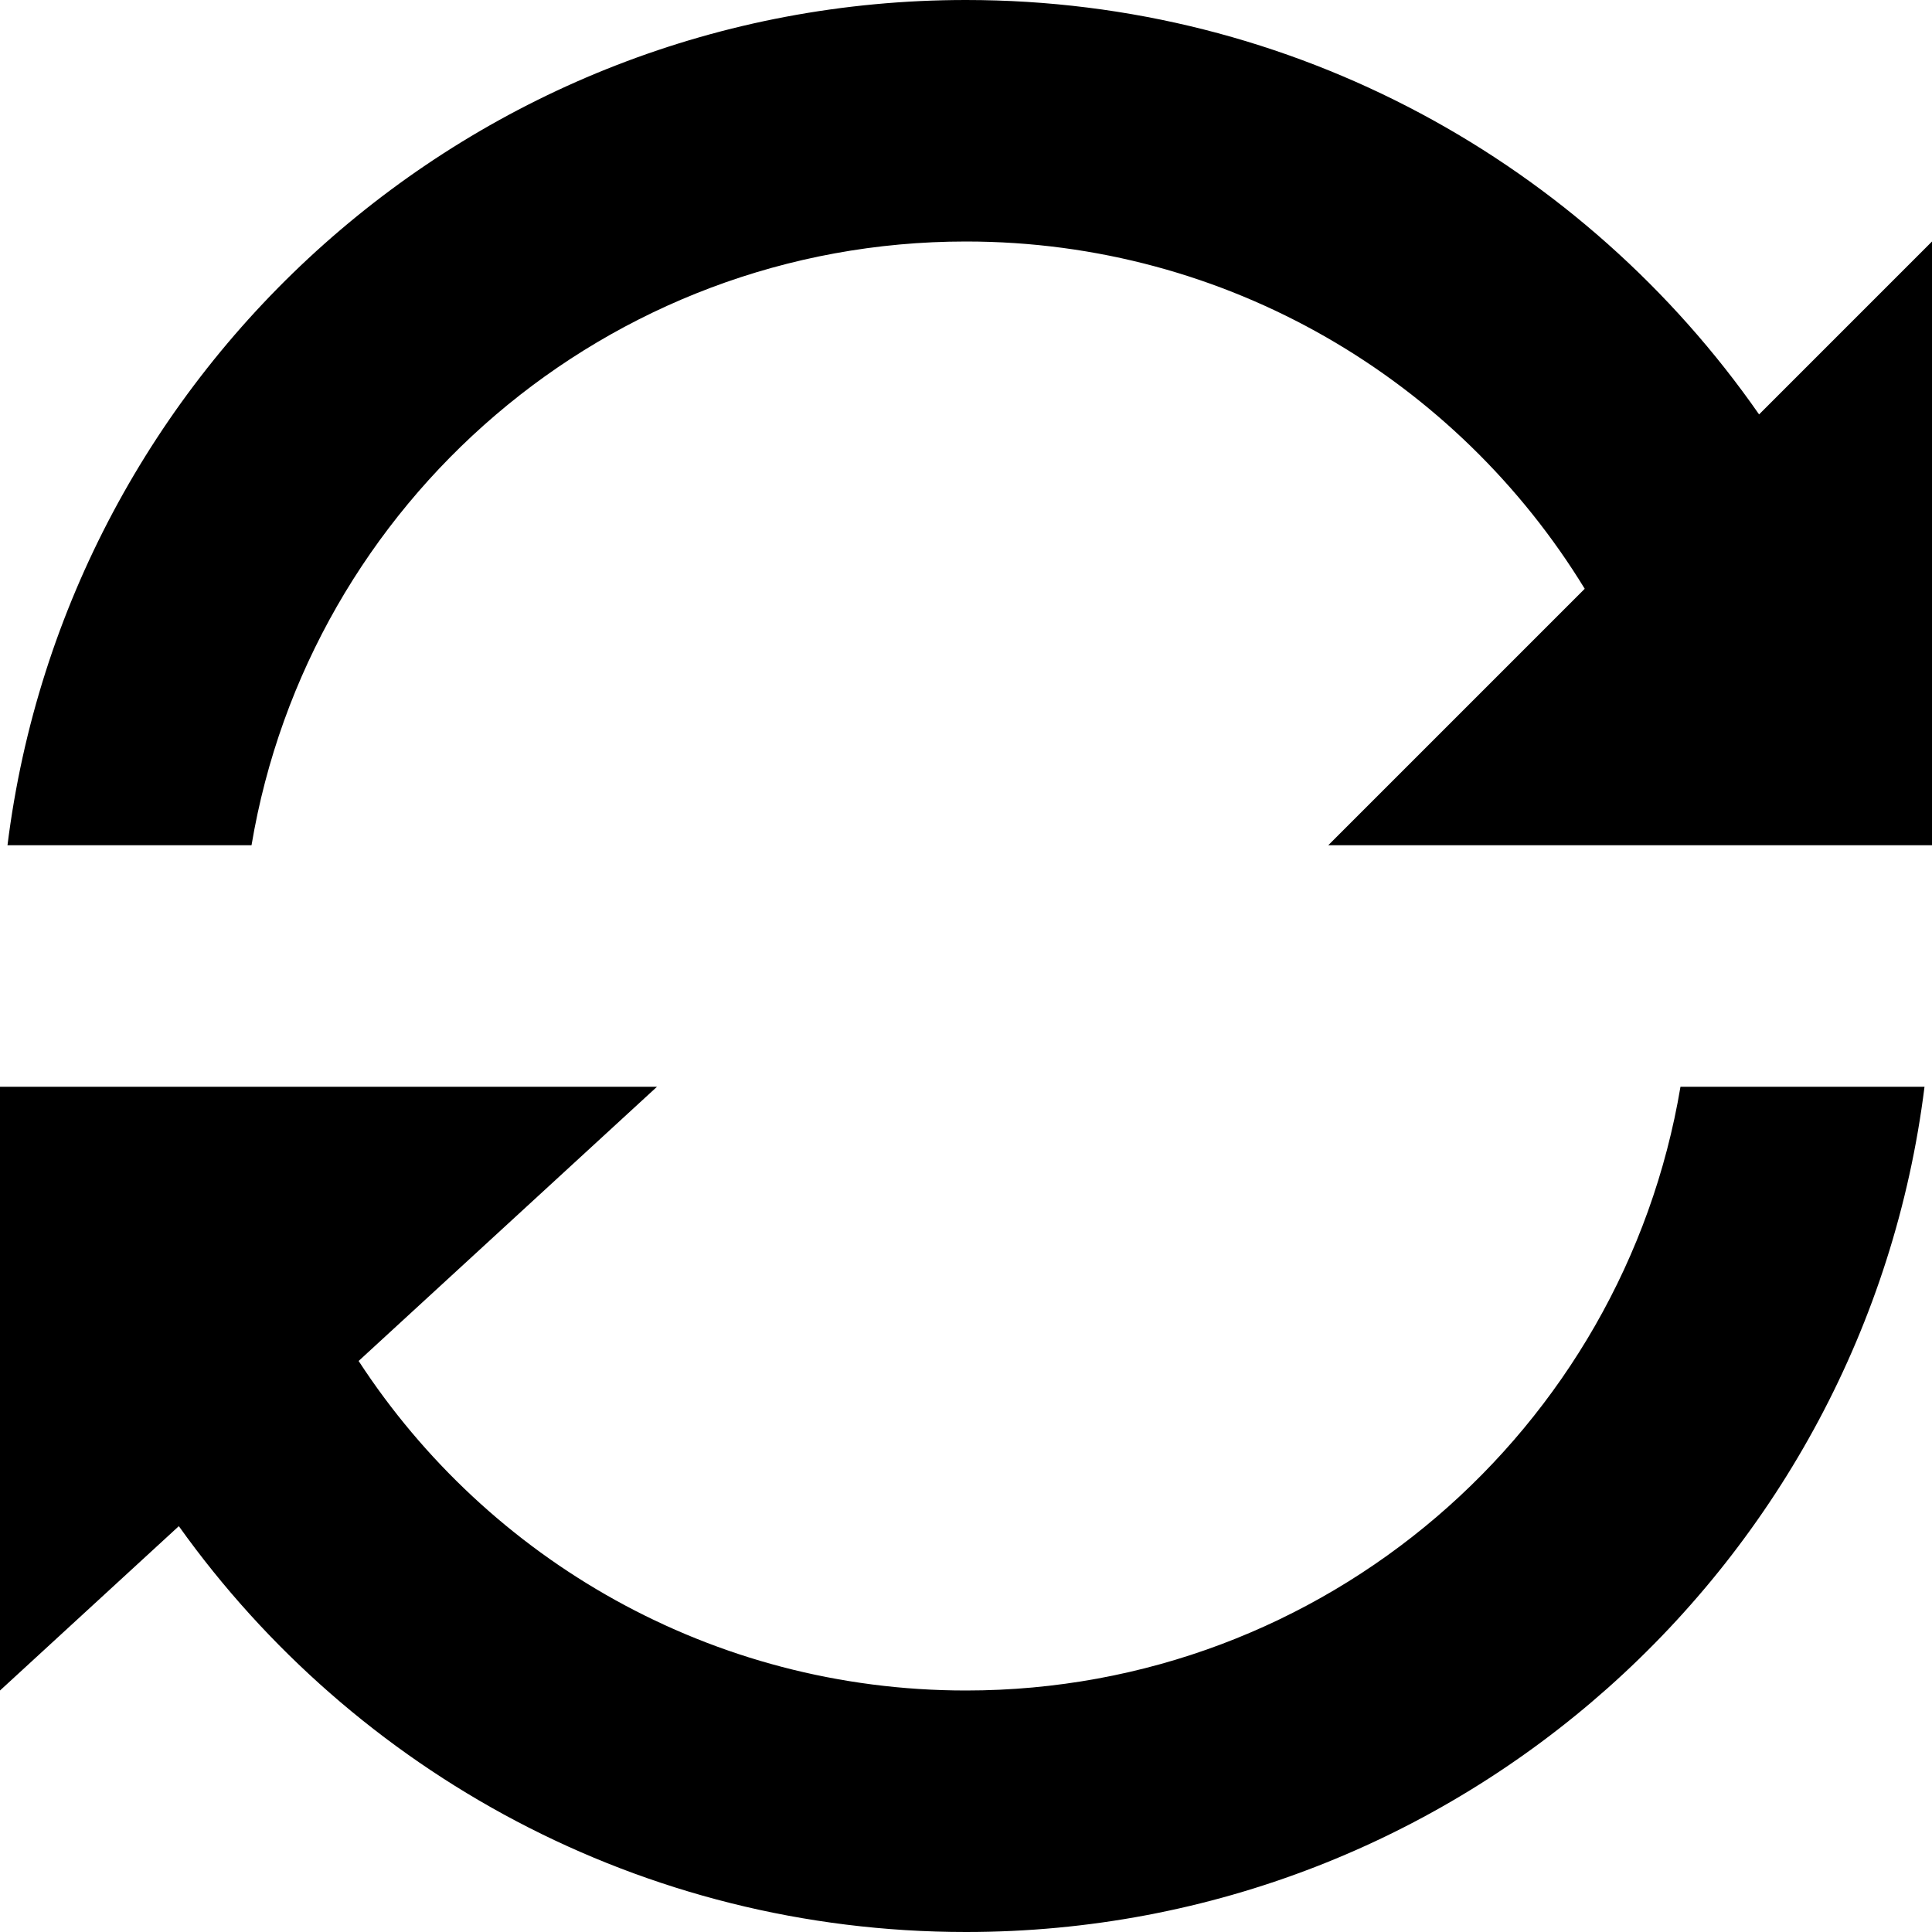
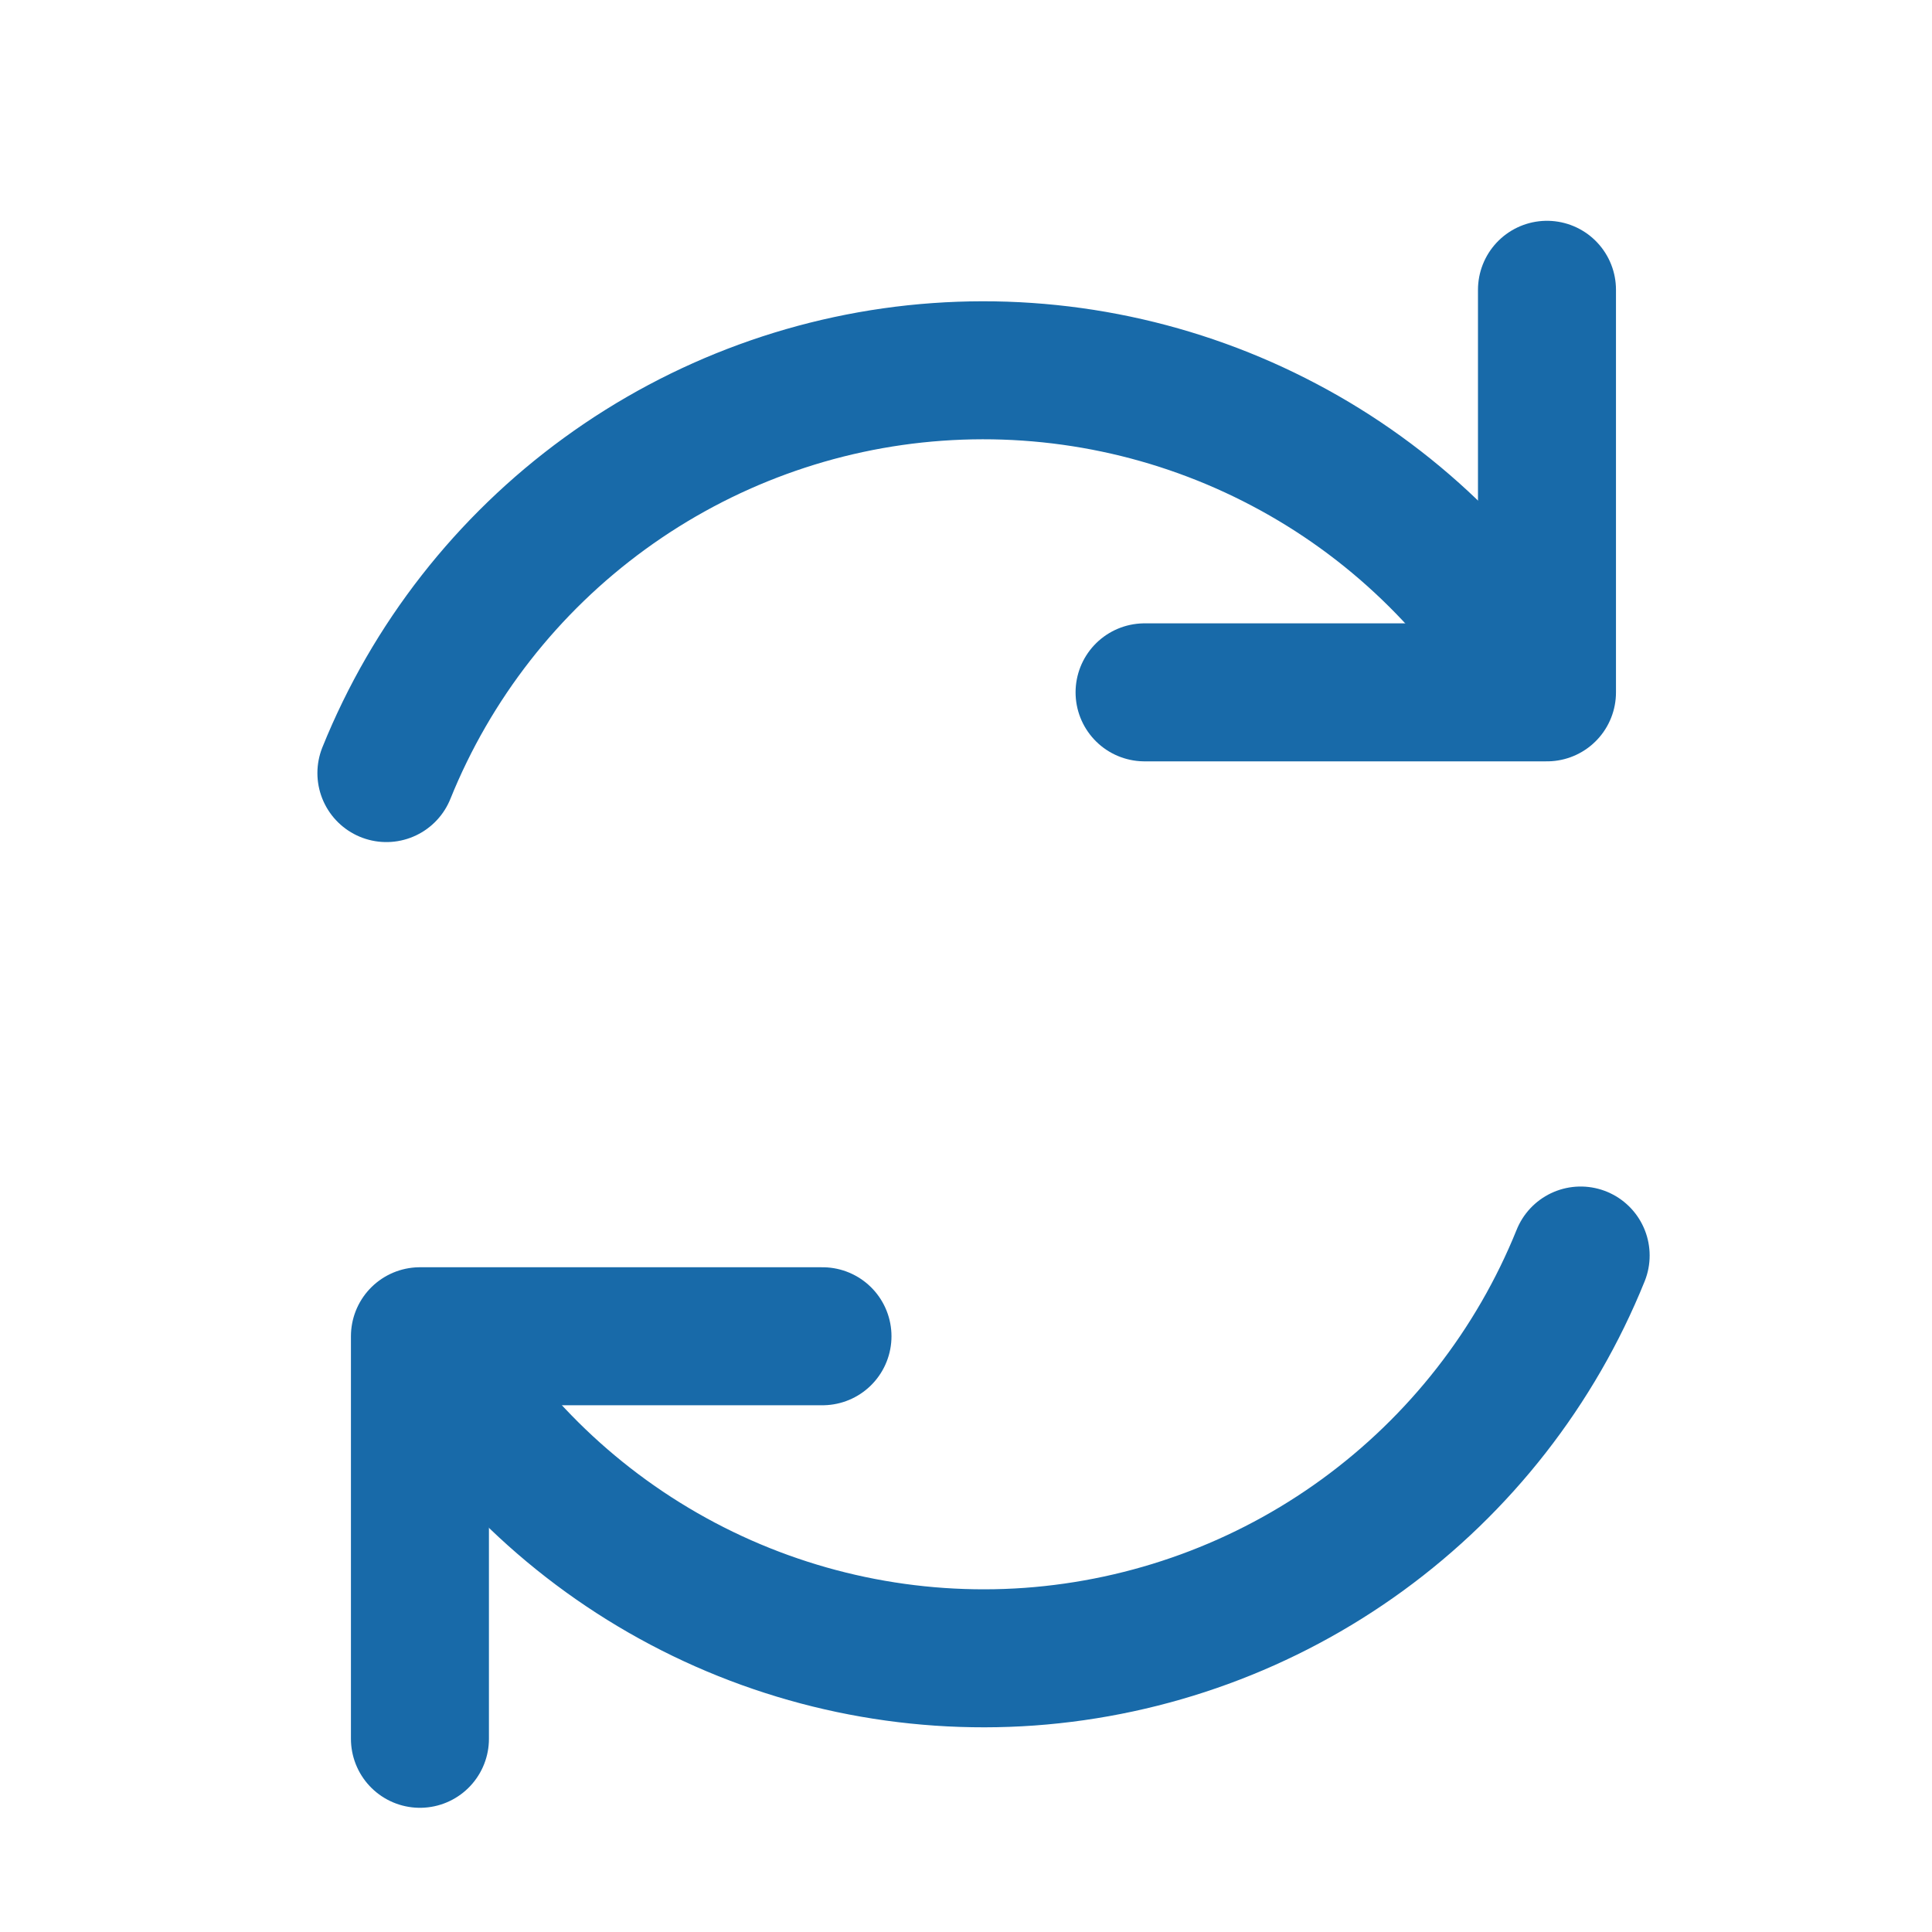
- <svg xmlns="http://www.w3.org/2000/svg" version="1.1" id="Capa_1" x="0px" y="0px" viewBox="0 0 16 16" style="enable-background:new 0 0 16 16;" xml:space="preserve">
-   <g>
-     <path style="fill:currentColor;" d="M2.083,9H0.062H0v5l1.481-1.361C2.932,14.673,5.311,16,8,16c4.08,0,7.446-3.054,7.938-7h-2.021   c-0.476,2.838-2.944,5-5.917,5c-2.106,0-3.96-1.086-5.03-2.729L5.441,9H2.083z" />
-     <path style="fill:currentColor;" d="M8,0C3.92,0,0.554,3.054,0.062,7h2.021C2.559,4.162,5.027,2,8,2c2.169,0,4.07,1.151,5.124,2.876   L11,7h2h0.917h2.021H16V2l-1.432,1.432C13.123,1.357,10.72,0,8,0z" />
-   </g>
+ <svg xmlns="http://www.w3.org/2000/svg" width="14" height="14" viewBox="0 0 14 14" fill="none">
+   <path d="M5.96 9.683H3.043V12.6" stroke="#186AA9" stroke-linecap="round" stroke-linejoin="round" />
+   <path d="M11.454 9.098C11.127 9.908 10.579 10.609 9.873 11.123C9.167 11.637 8.331 11.942 7.46 12.005C6.59 12.067 5.719 11.884 4.947 11.476C4.175 11.068 3.533 10.452 3.093 9.697" stroke="#186AA9" stroke-linecap="round" stroke-linejoin="round" />
+   <path d="M8.294 5.017H11.21V2.1" stroke="#186AA9" stroke-linecap="round" stroke-linejoin="round" />
+   <path d="M2.8 5.602C3.127 4.792 3.675 4.091 4.381 3.577C5.087 3.063 5.923 2.757 6.793 2.695C7.664 2.633 8.535 2.816 9.307 3.224C10.079 3.631 10.721 4.248 11.161 5.002" stroke="#186AA9" stroke-linecap="round" stroke-linejoin="round" />
</svg>
